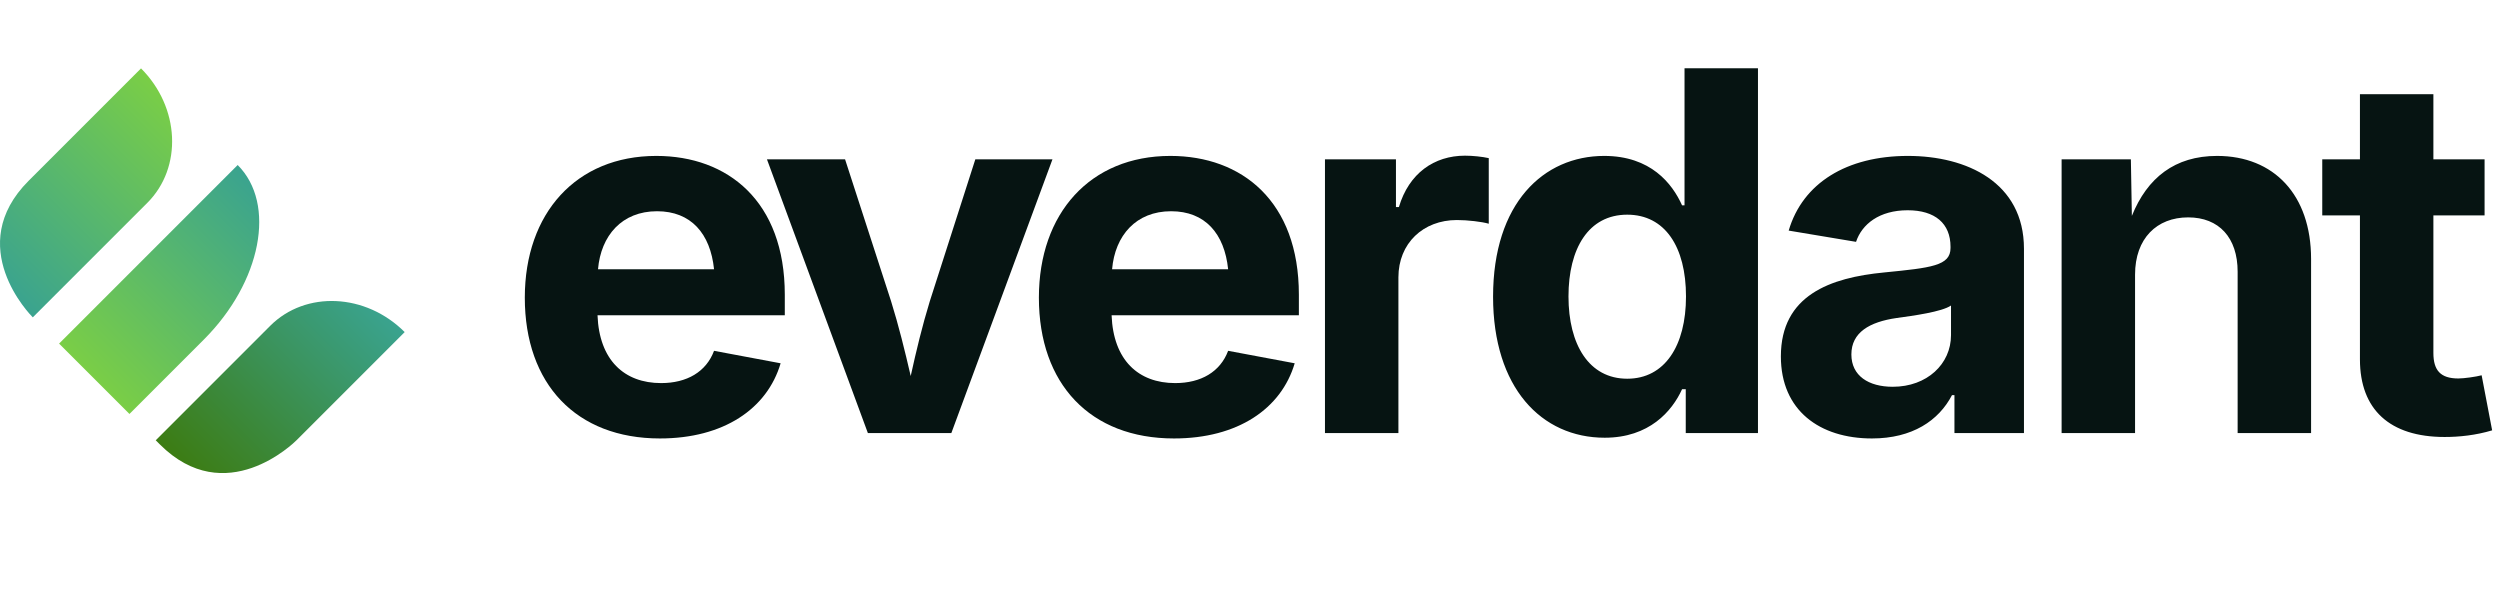
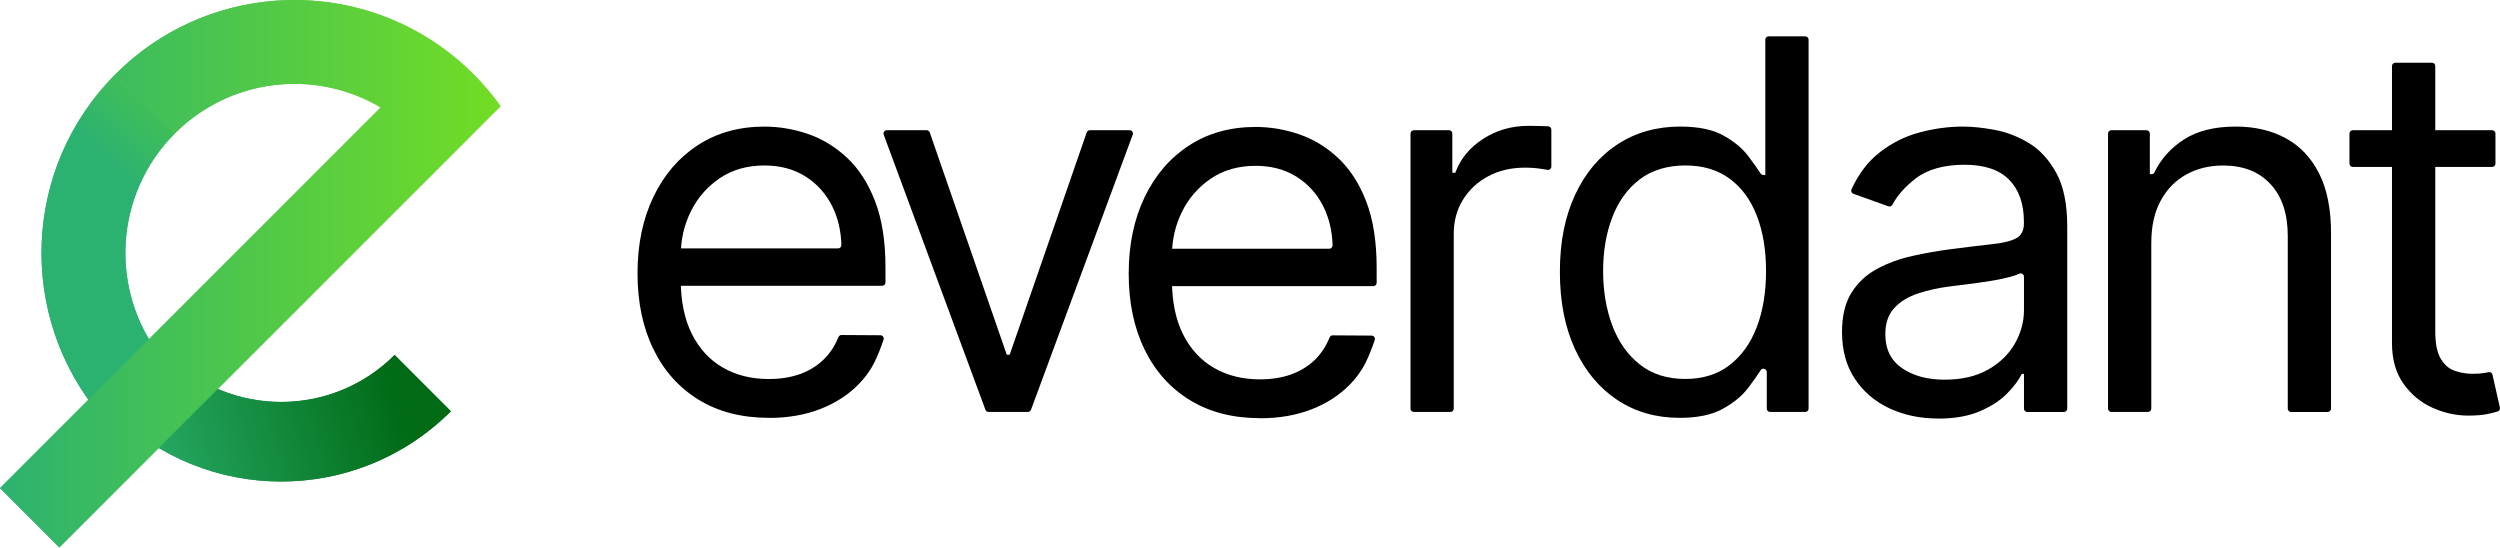
- <svg xmlns="http://www.w3.org/2000/svg" xmlns:xlink="http://www.w3.org/1999/xlink" id="Layer_2" data-name="Layer 2" viewBox="0 0 795.11 188.69">
+ <svg xmlns="http://www.w3.org/2000/svg" id="Layer_2" data-name="Layer 2" viewBox="0 0 808.41 177.02">
  <defs>
    <style>
      .cls-1 {
        fill: url(#linear-gradient-2);
      }

      .cls-2 {
-         letter-spacing: -.05em;
+         fill: url(#linear-gradient-3);
      }

      .cls-3 {
-         letter-spacing: -.09em;
-       }
- 
-       .cls-4 {
-         letter-spacing: -.05em;
-       }
- 
-       .cls-5 {
-         letter-spacing: -.07em;
-       }
- 
-       .cls-6 {
-         fill: url(#linear-gradient-3);
-       }
- 
-       .cls-7 {
        fill: url(#linear-gradient);
      }
- 
-       .cls-8 {
-         fill: #061412;
-         font-family: Inter-Bold, Inter;
-         font-size: 159.47px;
-         font-weight: 700;
-       }
    </style>
-     <linearGradient id="linear-gradient" x1="-613.72" y1="712.88" x2="-533.39" y2="712.88" gradientTransform="translate(-40.14 -817.57) rotate(-45)" gradientUnits="userSpaceOnUse">
-       <stop offset="0" stop-color="#7ace46" />
-       <stop offset="1" stop-color="#3aa38f" />
+     <linearGradient id="linear-gradient" x1="-50.11" y1="62.29" x2="32.3" y2="109.96" gradientTransform="translate(27.5 66.87) rotate(-45)" gradientUnits="userSpaceOnUse">
+       <stop offset="0" stop-color="#2cb270" />
+       <stop offset="1" stop-color="#006a15" />
    </linearGradient>
-     <linearGradient id="linear-gradient-2" x1="-613.72" y1="756.35" x2="-533.39" y2="756.35" gradientTransform="translate(-40.14 -817.57) rotate(-45)" gradientUnits="userSpaceOnUse">
-       <stop offset="0" stop-color="#3c7c13" />
-       <stop offset="1" stop-color="#3aa38f" />
+     <linearGradient id="linear-gradient-2" x1="29.59" y1="-58.82" x2="-51.94" y2="-58.82" gradientTransform="translate(124.37 73.2) rotate(-45)" gradientUnits="userSpaceOnUse">
+       <stop offset="0" stop-color="#72dd24" />
+       <stop offset=".54" stop-color="#4bc54d" />
+       <stop offset=".95" stop-color="#2cb270" />
    </linearGradient>
-     <linearGradient id="linear-gradient-3" x1="-533.39" y1="669.41" x2="-613.72" y2="669.41" xlink:href="#linear-gradient" />
+     <linearGradient id="linear-gradient-3" x1="15.68" y1="37.33" x2="-98.77" y2="-77.12" gradientTransform="translate(124.37 73.2) rotate(-45)" gradientUnits="userSpaceOnUse">
+       <stop offset="0" stop-color="#72dd24" />
+       <stop offset="1" stop-color="#2cb270" />
+     </linearGradient>
  </defs>
  <g id="Layer_1-2" data-name="Layer 1">
-     <text class="cls-8" transform="translate(160.6 137.73)">
-       <tspan class="cls-3" x="0" y="0">e</tspan>
-       <tspan class="cls-5" x="80.92" y="0">v</tspan>
-       <tspan class="cls-2" x="163.5" y="0">e</tspan>
-       <tspan class="cls-4" x="250.83" y="0">r</tspan>
-       <tspan class="cls-2" x="307.95" y="0">dant</tspan>
-     </text>
-     <path class="cls-7" d="m75.59,52.48c6.18,6.18,8.07,15.48,6.12,25.53-1.95,10.05-7.72,20.83-16.88,29.99l-23.66,23.66-22.38-22.38,56.8-56.8Z" />
-     <path class="cls-1" d="m128.71,105.61l-34.44,34.44c-.74.74-22.54,22.18-43.43,1.29l-1.31-1.31,36.4-36.4c11.27-11.27,30.42-10.38,42.78,1.99Z" />
-     <path class="cls-6" d="m44.85,21.75c6.18,6.18,9.5,14.06,9.86,21.8.36,7.75-2.23,15.35-7.87,20.98L10.43,100.93l-.02-.02c-.74-.74-22.18-22.54-1.29-43.43L44.85,21.75Z" />
+     <g>
+       <path d="M248.62,135.11c-8.78,0-16.34-1.95-22.69-5.84-6.35-3.89-11.23-9.35-14.65-16.37-3.42-7.02-5.13-15.19-5.13-24.52s1.71-17.56,5.13-24.7c3.42-7.14,8.2-12.71,14.35-16.72,6.15-4.01,13.33-6.02,21.56-6.02,4.74,0,9.43,.79,14.06,2.37,4.63,1.58,8.84,4.14,12.63,7.68,3.8,3.54,6.82,8.21,9.07,14.03,2.25,5.81,3.38,12.97,3.38,21.47v4.86c0,.59-.48,1.07-1.07,1.07h-68.08c-.59,0-1.07-.48-1.07-1.07v-9.96c0-.59,.48-1.07,1.07-1.07h53.82c.6,0,1.09-.5,1.08-1.1-.14-4.7-1.15-8.92-3.04-12.66-2.04-4.03-4.92-7.21-8.66-9.55-3.74-2.33-8.14-3.5-13.2-3.5-5.57,0-10.39,1.38-14.44,4.12-4.05,2.75-7.17,6.32-9.34,10.71-2.17,4.39-3.26,9.09-3.26,14.12v8.07c0,6.88,1.2,12.7,3.59,17.47,2.39,4.76,5.72,8.38,9.99,10.85,4.27,2.47,9.23,3.71,14.89,3.71,3.68,0,7.01-.52,9.99-1.57,2.98-1.05,5.56-2.63,7.74-4.74,2.02-1.96,3.61-4.37,4.77-7.24,.17-.41,.56-.68,.99-.68l12.6,.08c.73,0,1.24,.72,1.01,1.41-.74,2.22-1.83,5.15-3.02,7.48-1.54,3.02-3.26,5.11-4.98,6.89-3.36,3.46-7.51,6.15-12.45,8.07-4.94,1.92-10.5,2.88-16.67,2.88Z" />
+       <path d="M407.45,135.22c-8.78,0-16.34-1.95-22.69-5.84-6.35-3.89-11.23-9.35-14.65-16.37-3.42-7.02-5.13-15.19-5.13-24.52s1.71-17.56,5.13-24.7c3.42-7.14,8.2-12.71,14.35-16.72,6.15-4.01,13.33-6.02,21.56-6.02,4.74,0,9.43,.79,14.06,2.37,4.63,1.58,8.84,4.14,12.63,7.68,3.8,3.54,6.82,8.21,9.07,14.03,2.25,5.81,3.38,12.97,3.38,21.47v4.86c0,.59-.48,1.07-1.07,1.07h-68.08c-.59,0-1.07-.48-1.07-1.07v-9.96c0-.59,.48-1.07,1.07-1.07h53.82c.6,0,1.09-.5,1.08-1.1-.14-4.7-1.15-8.92-3.04-12.66-2.04-4.03-4.92-7.21-8.66-9.55-3.74-2.33-8.14-3.5-13.2-3.5-5.57,0-10.39,1.38-14.44,4.12-4.05,2.75-7.17,6.32-9.34,10.71-2.17,4.39-3.26,9.09-3.26,14.12v8.07c0,6.88,1.2,12.7,3.59,17.47,2.39,4.76,5.72,8.38,9.99,10.85,4.27,2.47,9.23,3.71,14.89,3.71,3.68,0,7.01-.52,9.99-1.57,2.98-1.05,5.56-2.63,7.74-4.74,2.02-1.96,3.61-4.37,4.77-7.24,.17-.41,.56-.68,.99-.68l12.6,.08c.73,0,1.24,.72,1.01,1.41-.74,2.22-1.83,5.15-3.02,7.48-1.54,3.02-3.26,5.11-4.98,6.89-3.36,3.46-7.51,6.15-12.45,8.07-4.94,1.92-10.5,2.88-16.67,2.88Z" />
+       <path d="M366.28,43.55l-32.89,88.95c-.16,.42-.56,.7-1,.7h-12.74c-.45,0-.85-.28-1-.7l-32.89-88.95c-.26-.7,.26-1.44,1-1.44h12.88c.46,0,.86,.29,1.01,.72l24.9,71.87h.95l24.9-71.87c.15-.43,.56-.72,1.01-.72h12.88c.75,0,1.26,.74,1,1.44Z" />
+       <path d="M456.11,132.14V43.18c0-.59,.48-1.07,1.07-1.07h11.38c.59,0,1.07,.48,1.07,1.07v12.69h.95c1.66-4.51,4.66-8.16,9.01-10.97,4.35-2.81,9.25-4.21,14.71-4.21,1.03,0,2.31,.02,3.85,.06,.98,.03,1.82,.06,2.49,.1,.57,.03,1.01,.5,1.01,1.07v11.94c0,.67-.59,1.17-1.25,1.06-.53-.09-1.19-.2-1.99-.32-1.68-.26-3.45-.39-5.31-.39-4.43,0-8.37,.92-11.83,2.76-3.46,1.84-6.19,4.37-8.18,7.59-2,3.22-3,6.89-3,11v56.58c0,.59-.48,1.07-1.07,1.07h-11.85c-.59,0-1.07-.48-1.07-1.07Z" />
+       <path d="M543.08,135.11c-7.59,0-14.29-1.93-20.11-5.78-5.81-3.85-10.36-9.31-13.64-16.37-3.28-7.06-4.92-15.41-4.92-25.06s1.64-17.87,4.92-24.91c3.28-7.04,7.85-12.47,13.7-16.31,5.85-3.83,12.61-5.75,20.28-5.75,5.93,0,10.62,.98,14.09,2.94,3.46,1.96,6.11,4.17,7.95,6.64,1.66,2.23,2.99,4.1,3.99,5.6,.2,.3,.53,.47,.89,.47h.61V12.82c0-.59,.48-1.07,1.07-1.07h11.85c.59,0,1.07,.48,1.07,1.07v119.32c0,.59-.48,1.07-1.07,1.07h-11.38c-.59,0-1.07-.48-1.07-1.07v-11.85c0-.59-.48-1.07-1.07-1.07h0c-.37,0-.7,.18-.9,.49-1.01,1.58-2.36,3.5-4.08,5.77-1.9,2.51-4.61,4.74-8.13,6.7-3.52,1.96-8.2,2.94-14.06,2.94Zm1.9-12.57c5.61,0,10.36-1.47,14.23-4.42,3.87-2.95,6.82-7.04,8.84-12.28,2.02-5.24,3.02-11.3,3.02-18.18s-.99-12.76-2.97-17.88c-1.98-5.12-4.9-9.11-8.78-11.98-3.88-2.87-8.66-4.3-14.35-4.3s-10.86,1.51-14.8,4.54c-3.93,3.03-6.88,7.12-8.84,12.28-1.96,5.16-2.94,10.94-2.94,17.35s1,12.37,2.99,17.64c2,5.28,4.96,9.47,8.9,12.57,3.93,3.1,8.83,4.66,14.68,4.66Z" />
+       <path d="M626.72,135.34c-5.77,0-11.01-1.1-15.72-3.29-4.71-2.19-8.44-5.38-11.21-9.55-2.77-4.17-4.15-9.22-4.15-15.15,0-5.22,1.03-9.46,3.08-12.72,2.06-3.26,4.8-5.82,8.24-7.68s7.24-3.25,11.42-4.18c4.17-.93,8.37-1.67,12.6-2.22,5.54-.71,10.03-1.25,13.49-1.63,3.46-.38,5.99-1.02,7.59-1.93,1.6-.91,2.4-2.49,2.4-4.75v-.47c0-5.85-1.59-10.4-4.77-13.64-3.18-3.24-8-4.86-14.44-4.86s-11.92,1.46-15.72,4.39c-3.47,2.68-6,5.52-7.59,8.52-.25,.48-.8,.71-1.31,.53l-11.3-4.04c-.59-.21-.88-.88-.62-1.45,2.32-5.03,5.33-8.99,9.05-11.9,3.97-3.1,8.32-5.28,13.05-6.52,4.72-1.25,9.38-1.87,13.97-1.87,2.93,0,6.3,.35,10.11,1.04,3.81,.69,7.51,2.11,11.09,4.24,3.58,2.13,6.55,5.36,8.93,9.67,2.37,4.31,3.56,10.08,3.56,17.32v58.95c0,.59-.48,1.07-1.07,1.07h-11.85c-.59,0-1.07-.48-1.07-1.07v-11.26h-.71c-.95,1.98-2.53,4.09-4.74,6.35-2.21,2.25-5.16,4.17-8.84,5.75-3.68,1.58-8.17,2.37-13.46,2.37Zm2.13-12.57c5.54,0,10.21-1.09,14.03-3.26,3.81-2.17,6.7-4.98,8.66-8.42,1.96-3.44,2.94-7.06,2.94-10.85v-10.77c0-.78-.81-1.31-1.51-.97-.63,.3-1.42,.59-2.37,.86-2,.57-4.29,1.07-6.88,1.48-2.59,.42-5.1,.77-7.53,1.07-2.43,.3-4.4,.54-5.9,.74-3.64,.47-7.03,1.24-10.17,2.28-3.14,1.05-5.67,2.61-7.59,4.69-1.92,2.08-2.88,4.89-2.88,8.45,0,4.86,1.81,8.53,5.43,11,3.62,2.47,8.21,3.71,13.79,3.71Z" />
+       <path d="M695.65,78.41v53.73c0,.59-.48,1.07-1.07,1.07h-11.85c-.59,0-1.07-.48-1.07-1.07V43.18c0-.59,.48-1.07,1.07-1.07h11.38c.59,0,1.07,.48,1.07,1.07v13.16h.52c.41,0,.78-.24,.96-.6,2.13-4.35,5.28-7.87,9.44-10.57,4.35-2.83,9.96-4.24,16.84-4.24,6.17,0,11.56,1.25,16.19,3.77,4.63,2.51,8.22,6.31,10.79,11.39,2.57,5.08,3.85,11.5,3.85,19.25v56.81c0,.59-.48,1.07-1.07,1.07h-11.85c-.59,0-1.07-.48-1.07-1.07v-55.86c0-7.16-1.86-12.74-5.58-16.75-3.72-4.01-8.82-6.02-15.3-6.02-4.47,0-8.45,.97-11.95,2.91-3.5,1.94-6.26,4.77-8.27,8.48-2.02,3.72-3.02,8.22-3.02,13.52Z" />
+       <path d="M806.94,43.18v9.72c0,.59-.48,1.07-1.07,1.07h-45.07c-.59,0-1.07-.48-1.07-1.07v-9.72c0-.59,.48-1.07,1.07-1.07h45.07c.59,0,1.07,.48,1.07,1.07Zm-32.38-22.9h11.85c.59,0,1.07,.48,1.07,1.07V107.11c0,3.95,.58,6.91,1.75,8.87,1.17,1.96,2.67,3.26,4.51,3.91s3.79,.98,5.84,.98c1.54,0,2.81-.09,3.8-.27,.5-.09,.96-.17,1.36-.25,.57-.11,1.12,.25,1.24,.82l2.4,10.62c.12,.54-.18,1.09-.72,1.26-.83,.26-1.84,.52-3.05,.78-1.7,.38-3.85,.56-6.46,.56-3.95,0-7.82-.85-11.59-2.55-3.78-1.7-6.9-4.29-9.37-7.77-2.47-3.48-3.71-7.87-3.71-13.17V21.36c0-.59,.48-1.07,1.07-1.07Z" />
+     </g>
+     <path class="cls-3" d="M36.06,132.98l18.19-18.19c20.25,20.25,53.1,20.25,73.35,0l18.19,18.19c-30.3,30.3-79.44,30.3-109.74,0Z" />
+     <path class="cls-1" d="M37.38,23.95l19.18,19.18c-19.74,19.74-21.23,50.79-4.51,72.25l-19.27,19.27C5.5,102.52,7.05,54.29,37.38,23.95Z" />
+     <path class="cls-2" d="M153.06,23.96c3.27,3.27,6.2,6.73,8.8,10.38L19.18,177.02,0,157.84,123.1,34.74c-20.98-12.45-48.5-9.65-66.54,8.39l-19.18-19.18C66.06-4.72,110.74-7.65,142.68,15.16c3.65,2.6,7.12,5.53,10.38,8.8Z" />
+     <path class="cls-3" d="M36.06,132.98l18.19-18.19c20.25,20.25,53.1,20.25,73.35,0l18.19,18.19c-30.3,30.3-79.44,30.3-109.74,0Z" />
+     <path class="cls-1" d="M37.38,23.95l19.18,19.18c-19.74,19.74-21.23,50.79-4.51,72.25l-19.27,19.27C5.5,102.52,7.05,54.29,37.38,23.95Z" />
+     <path class="cls-2" d="M153.06,23.96c3.27,3.27,6.2,6.73,8.8,10.38L19.18,177.02,0,157.84,123.1,34.74c-20.98-12.45-48.5-9.65-66.54,8.39l-19.18-19.18C66.06-4.72,110.74-7.65,142.68,15.16c3.65,2.6,7.12,5.53,10.38,8.8Z" />
  </g>
</svg>
